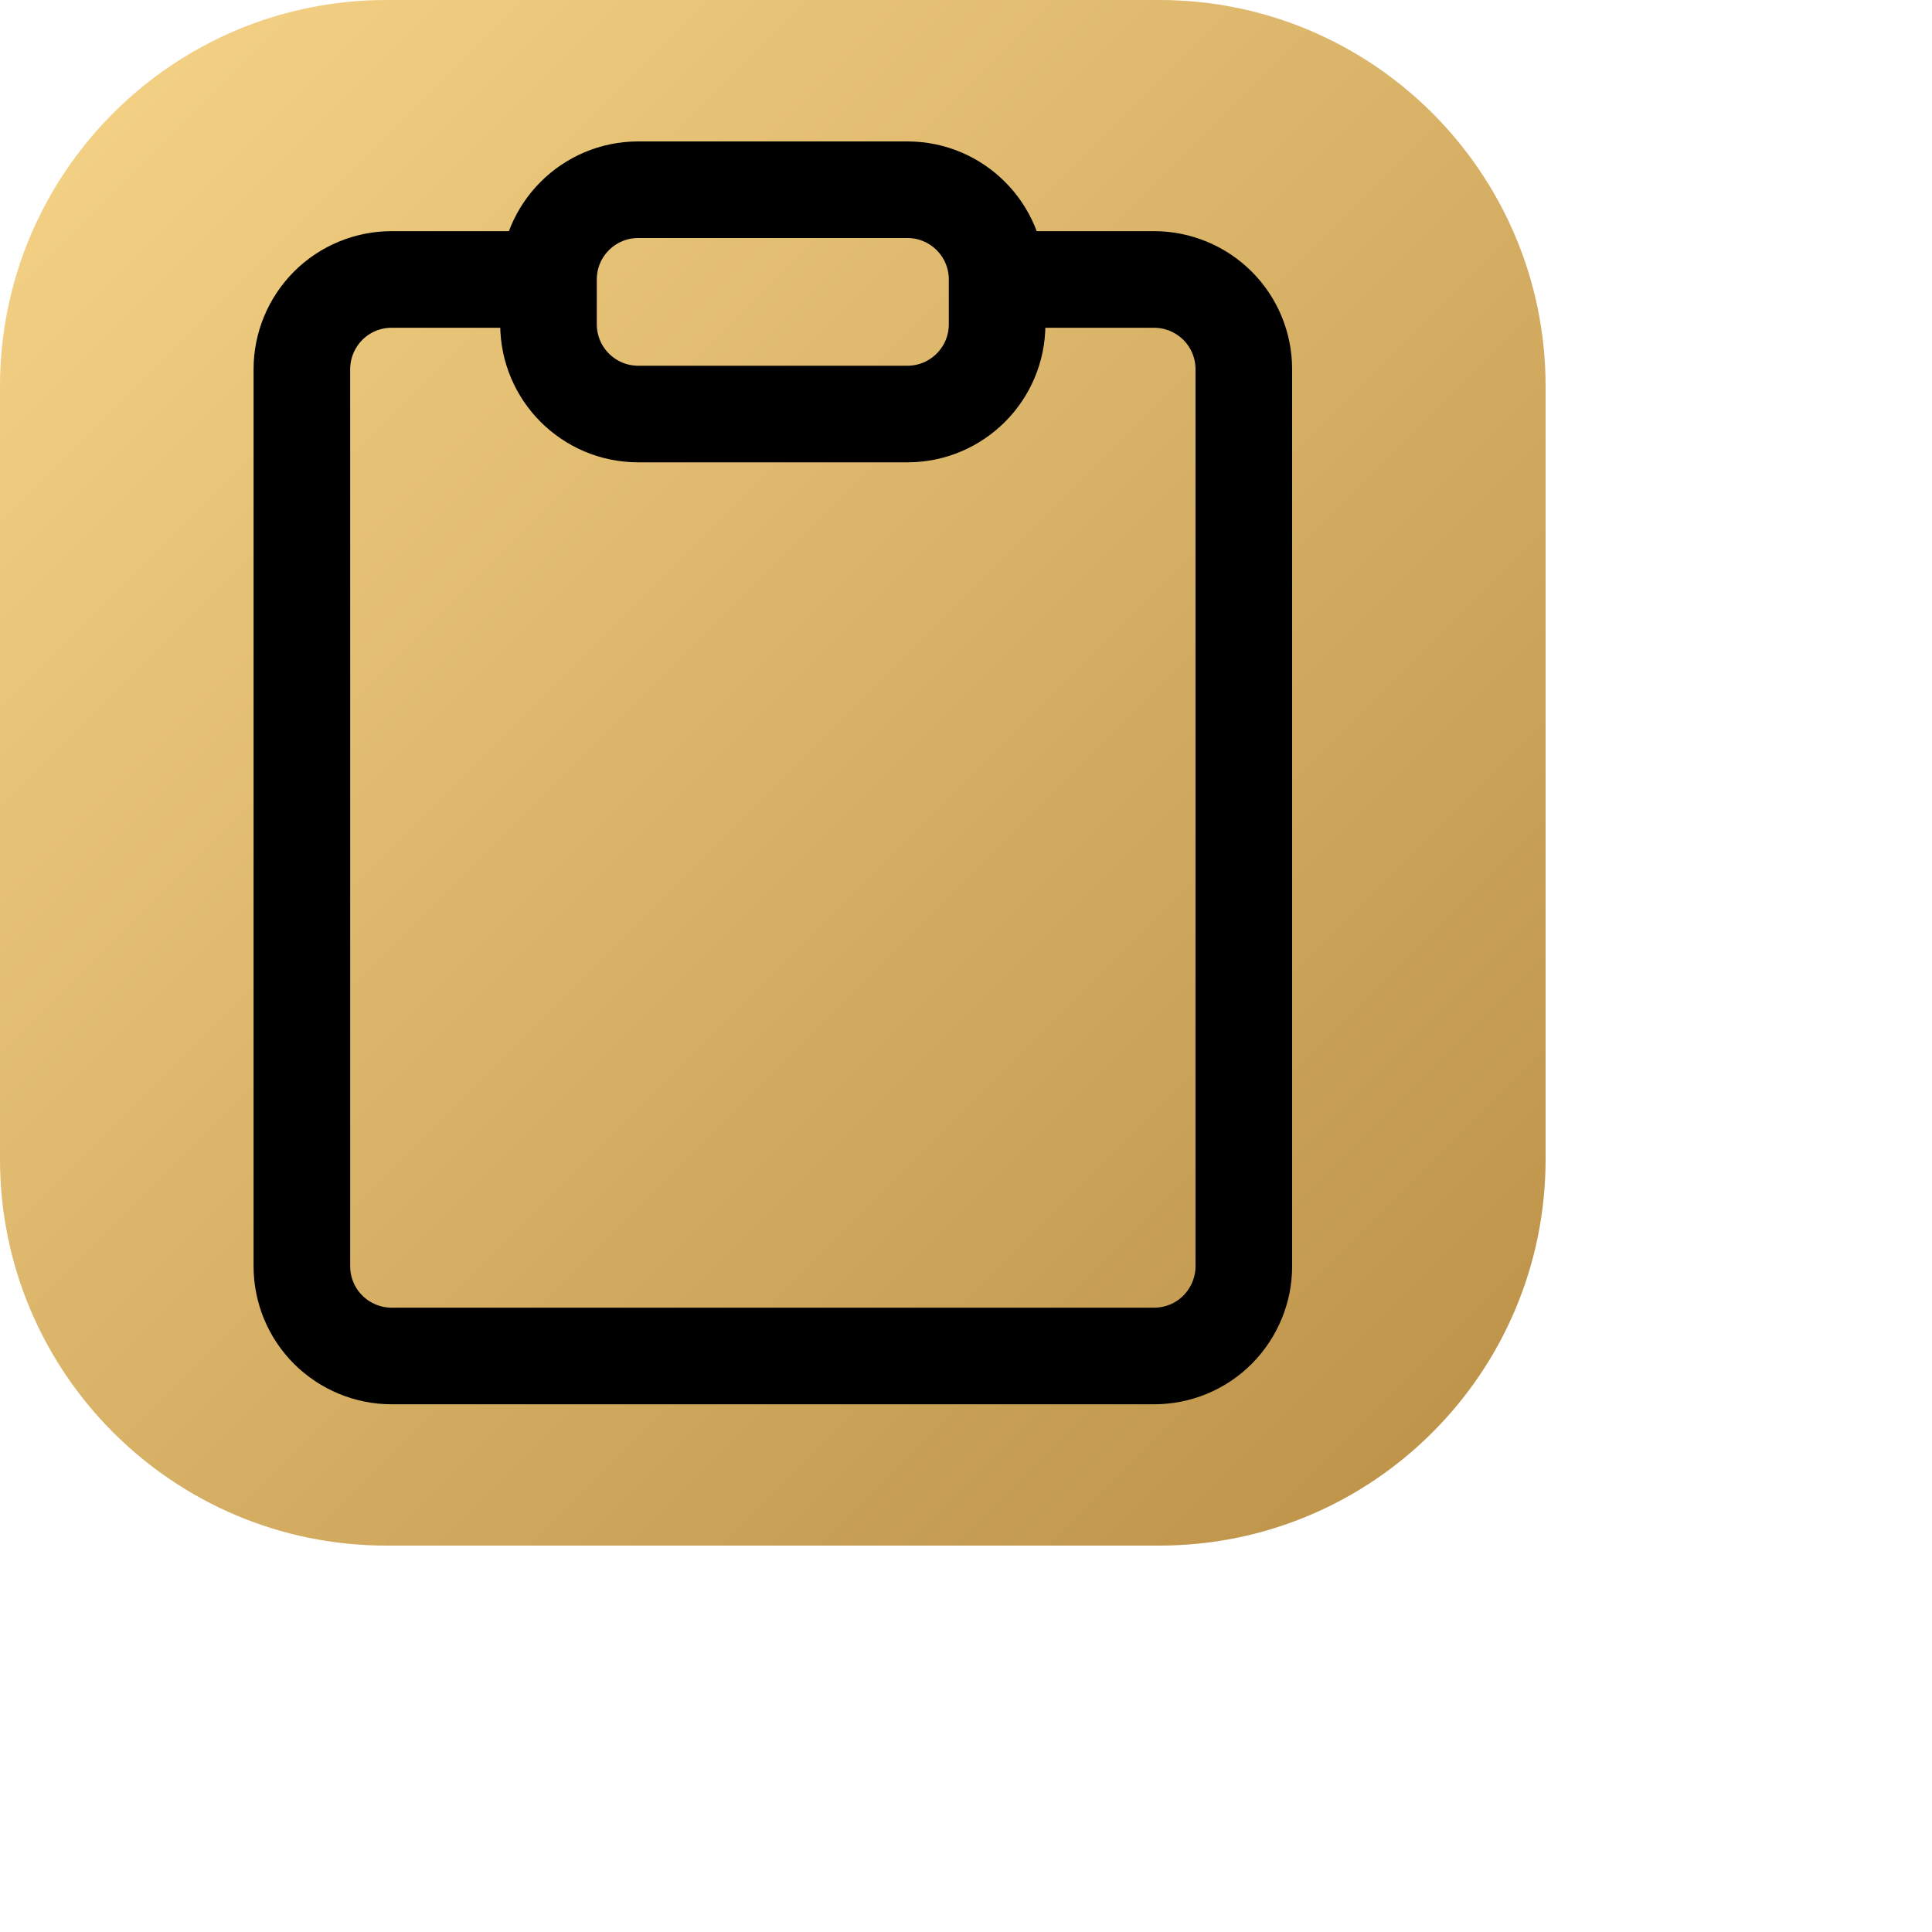
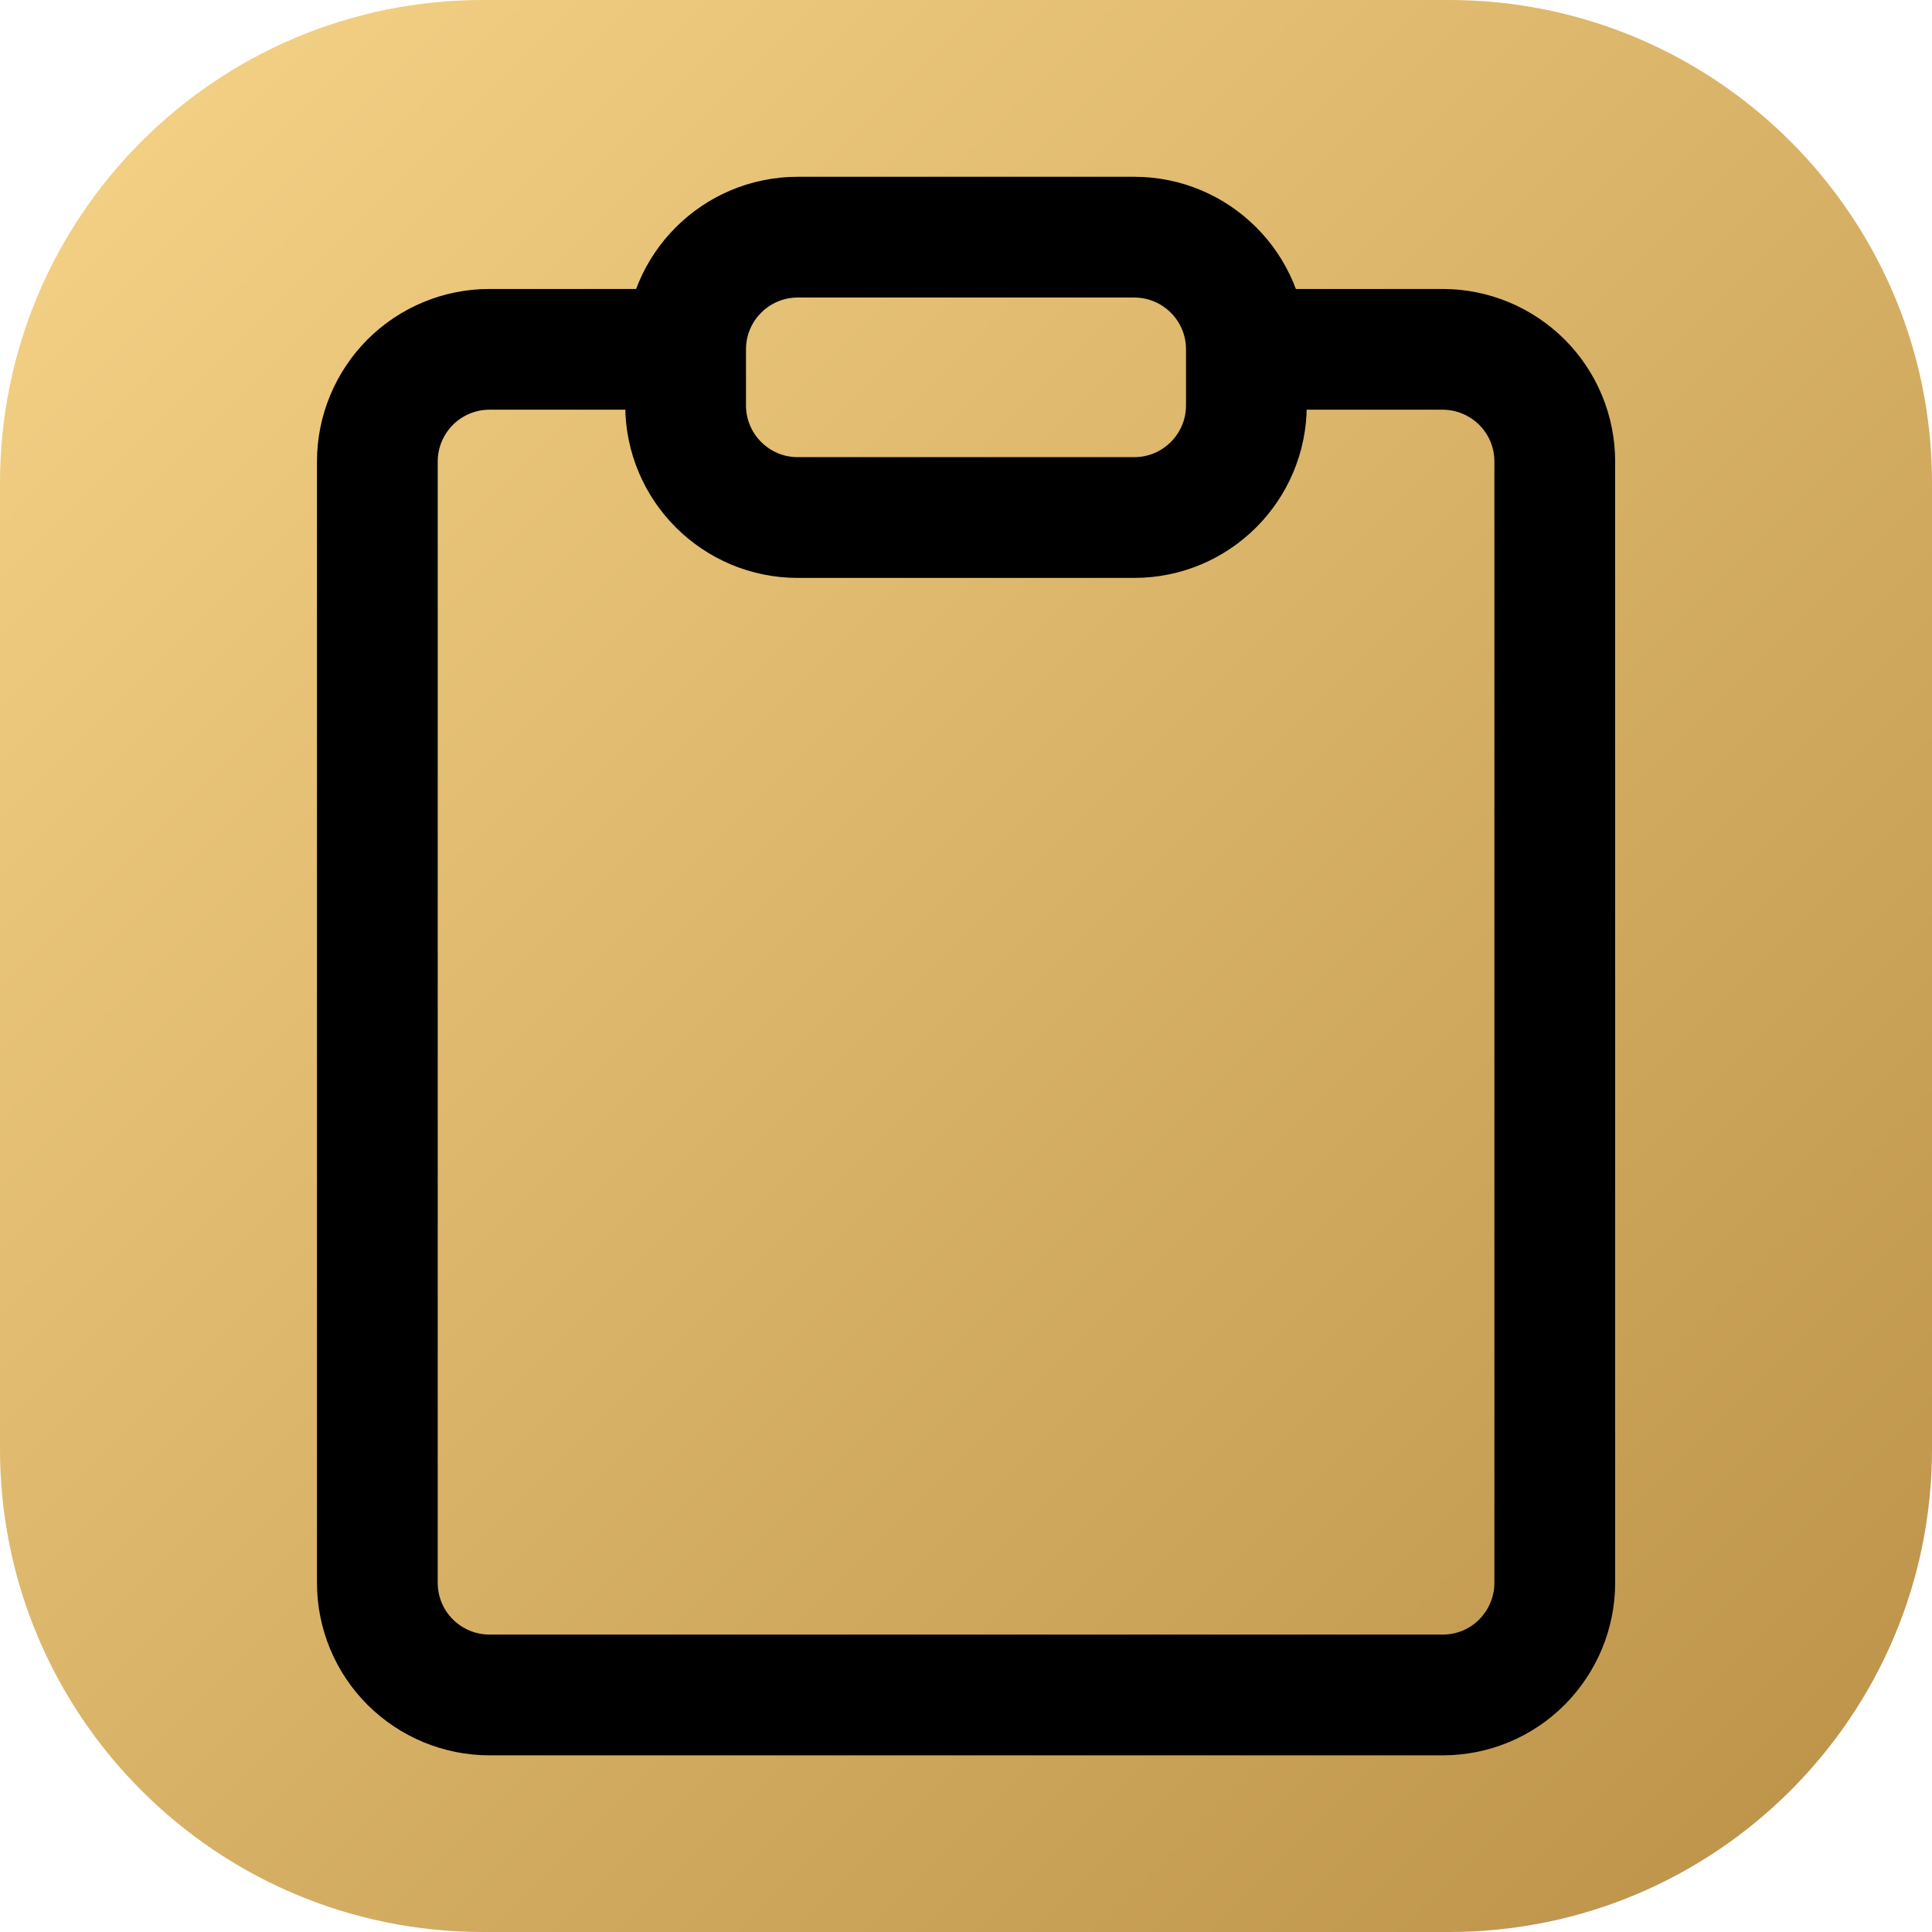
- <svg xmlns="http://www.w3.org/2000/svg" fill="none" viewBox="0 0 20 20" height="20" width="20">
+ <svg xmlns="http://www.w3.org/2000/svg" viewBox="0 0 16 16" width="100" height="100">
  <defs>
    <linearGradient id="backgroundGradient" x1="0%" y1="0%" x2="100%" y2="100%">
      <stop offset="0%" style="stop-color:#f6d488;stop-opacity:1" />
      <stop offset="100%" style="stop-color:#ba9046;stop-opacity:1" />
    </linearGradient>
  </defs>
  <rect width="16" height="16" rx="4" fill="url(#backgroundGradient)" />
-   <g id="prediction-icon" stroke="black" transform="translate(1.5,1.5)">
-     <path stroke-linecap="round" stroke-linejoin="round" d="M7.893 0.464h-2.786c-0.513 0 -0.929 0.416 -0.929 0.929V1.857c0 0.513 0.416 0.929 0.929 0.929h2.786c0.513 0 0.929 -0.416 0.929 -0.929v-0.464c0 -0.513 -0.416 -0.929 -0.929 -0.929Z" stroke-width="1" />
-     <path stroke-linecap="round" stroke-linejoin="round" d="M9.054 1.393h1.393c0.246 0 0.482 0.098 0.657 0.272 0.174 0.174 0.272 0.41 0.272 0.657v9.286c0 0.246 -0.098 0.482 -0.272 0.657s-0.41 0.272 -0.657 0.272h-7.893c-0.246 0 -0.482 -0.098 -0.657 -0.272 -0.174 -0.174 -0.272 -0.41 -0.272 -0.657v-9.286c0 -0.246 0.098 -0.482 0.272 -0.657C2.071 1.491 2.307 1.393 2.554 1.393h1.393" stroke-width="1" />
-   </g>
+   <svg fill="none" viewBox="0 0 20 20" height="20" width="20">
+     <g id="prediction-icon" stroke="black" transform="translate(1.5,1.5)">
+       <path stroke-linecap="round" stroke-linejoin="round" d="M7.893 0.464h-2.786c-0.513 0 -0.929 0.416 -0.929 0.929V1.857c0 0.513 0.416 0.929 0.929 0.929h2.786c0.513 0 0.929 -0.416 0.929 -0.929v-0.464c0 -0.513 -0.416 -0.929 -0.929 -0.929Z" stroke-width="1" />
+       <path stroke-linecap="round" stroke-linejoin="round" d="M9.054 1.393h1.393c0.246 0 0.482 0.098 0.657 0.272 0.174 0.174 0.272 0.41 0.272 0.657v9.286c0 0.246 -0.098 0.482 -0.272 0.657s-0.41 0.272 -0.657 0.272h-7.893c-0.246 0 -0.482 -0.098 -0.657 -0.272 -0.174 -0.174 -0.272 -0.41 -0.272 -0.657v-9.286c0 -0.246 0.098 -0.482 0.272 -0.657C2.071 1.491 2.307 1.393 2.554 1.393h1.393" stroke-width="1" />
+     </g>
+   </svg>
</svg>
